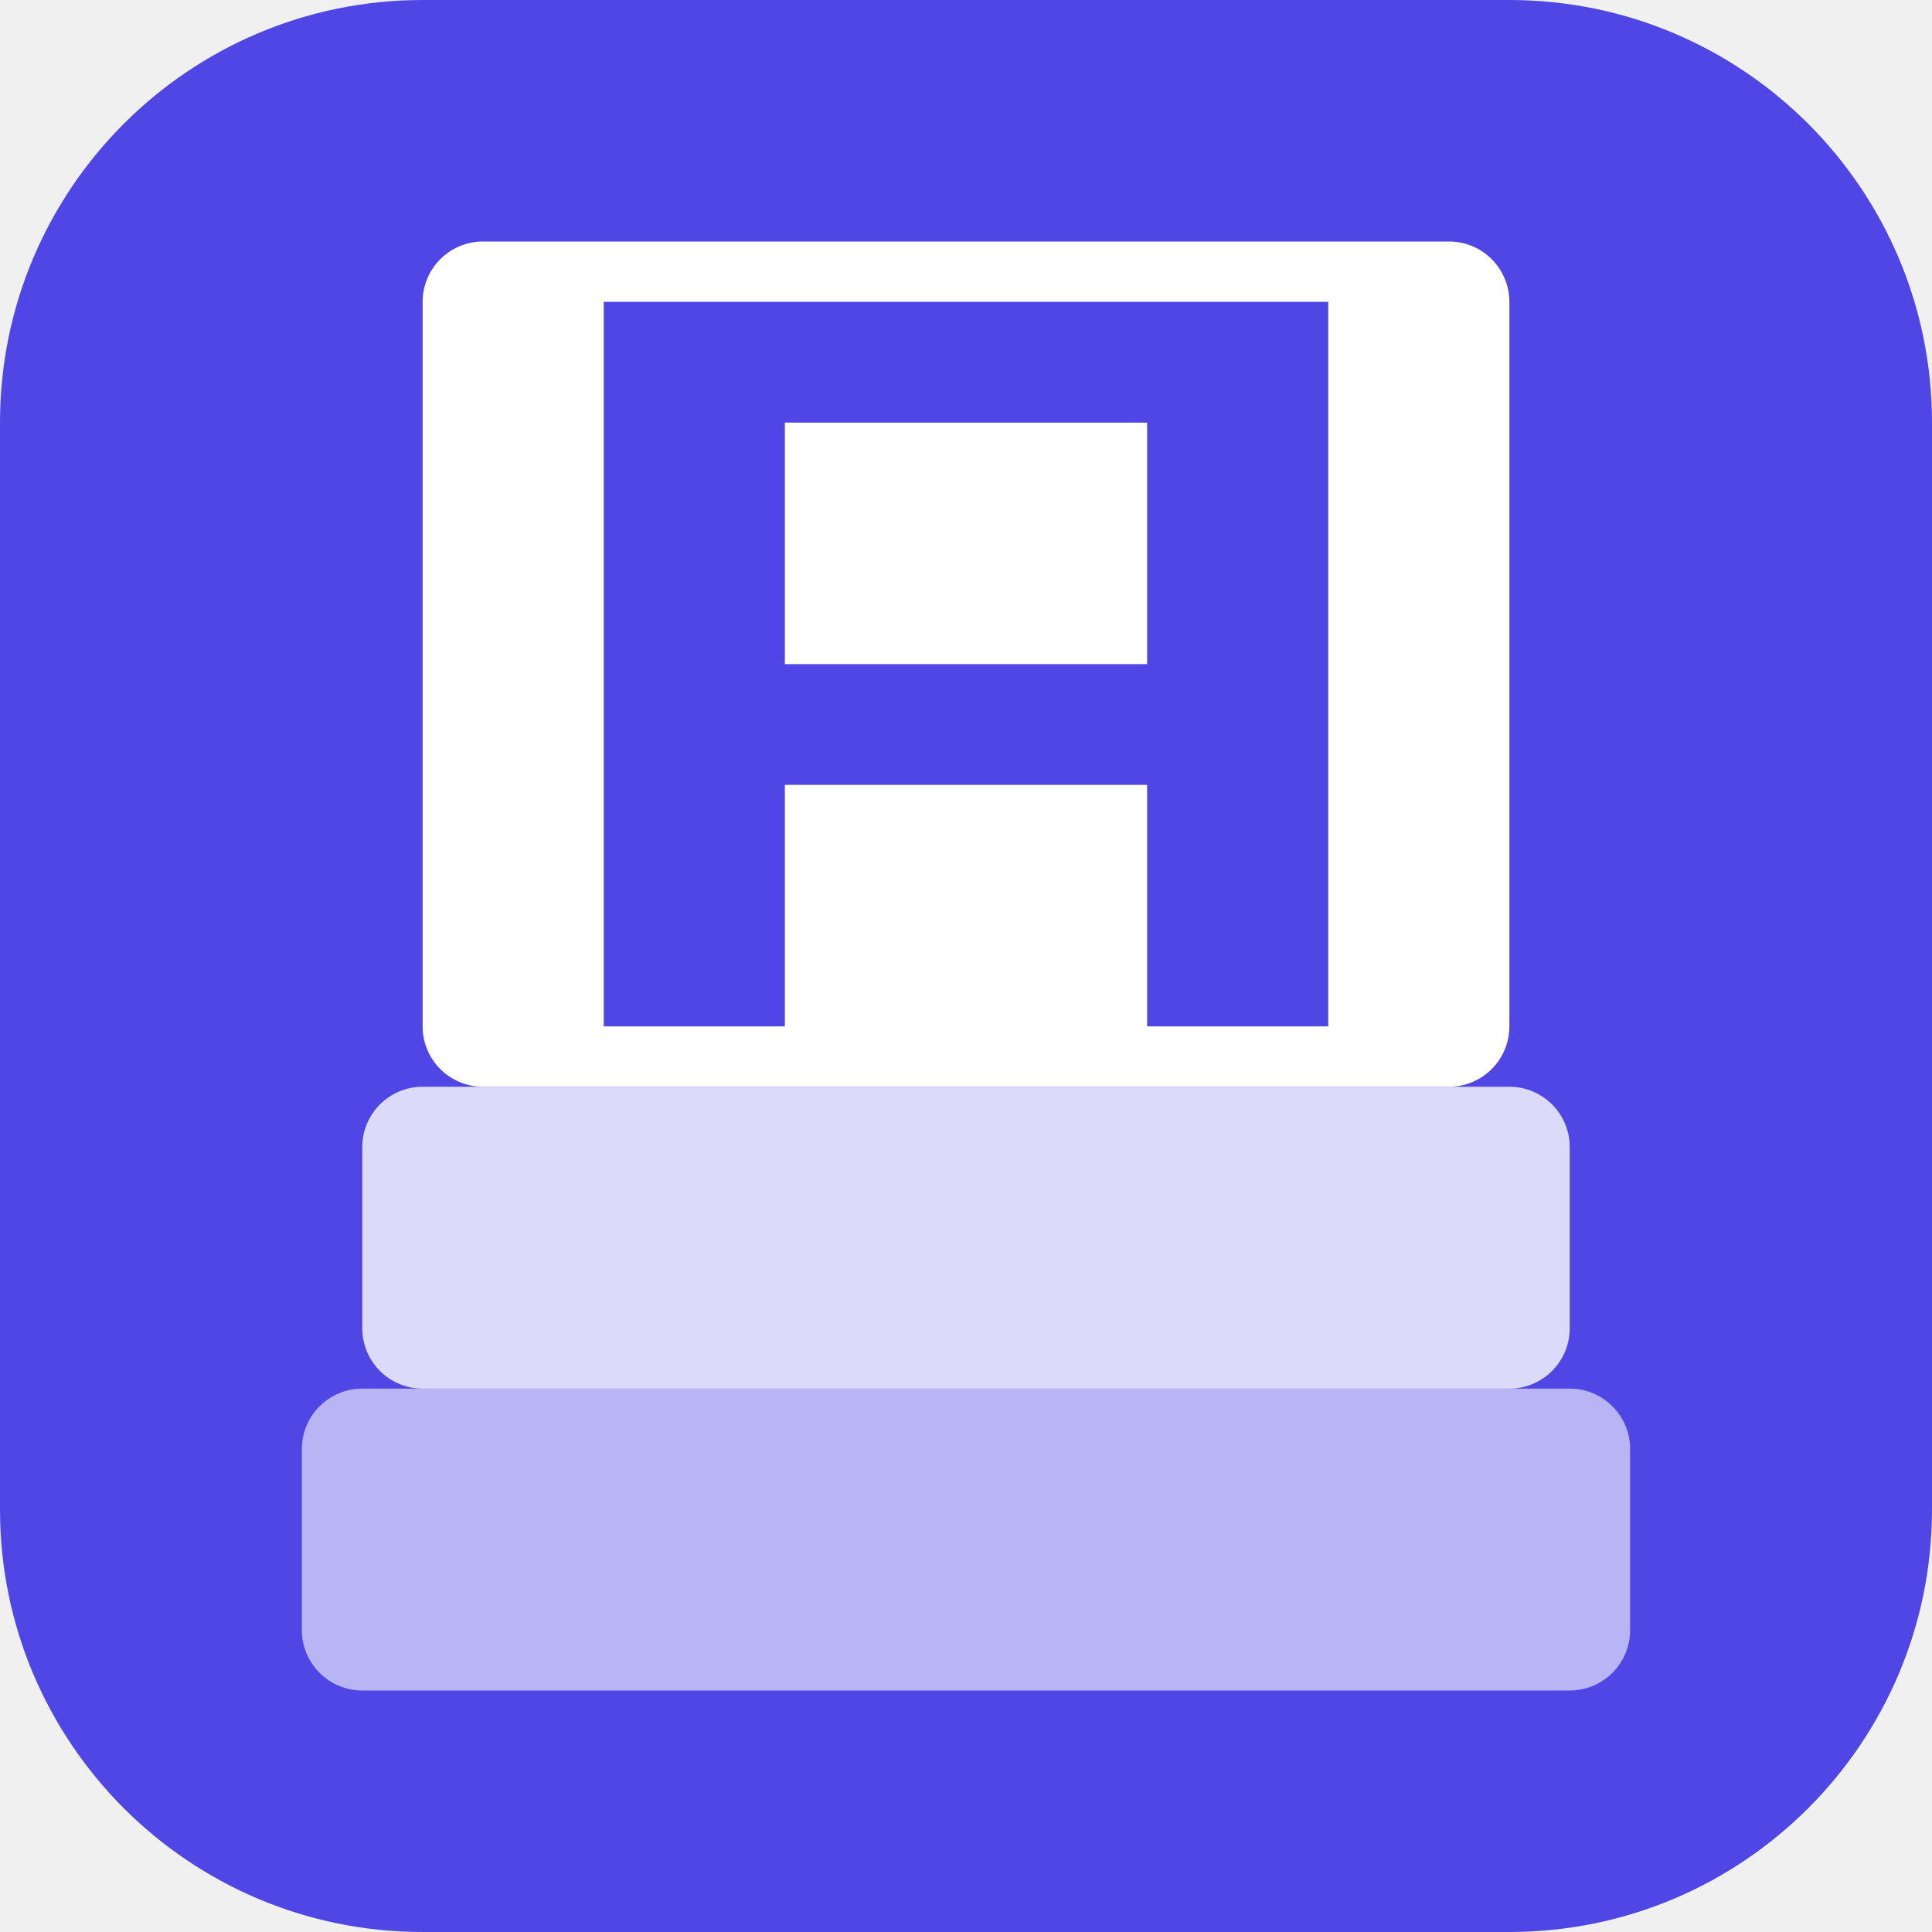
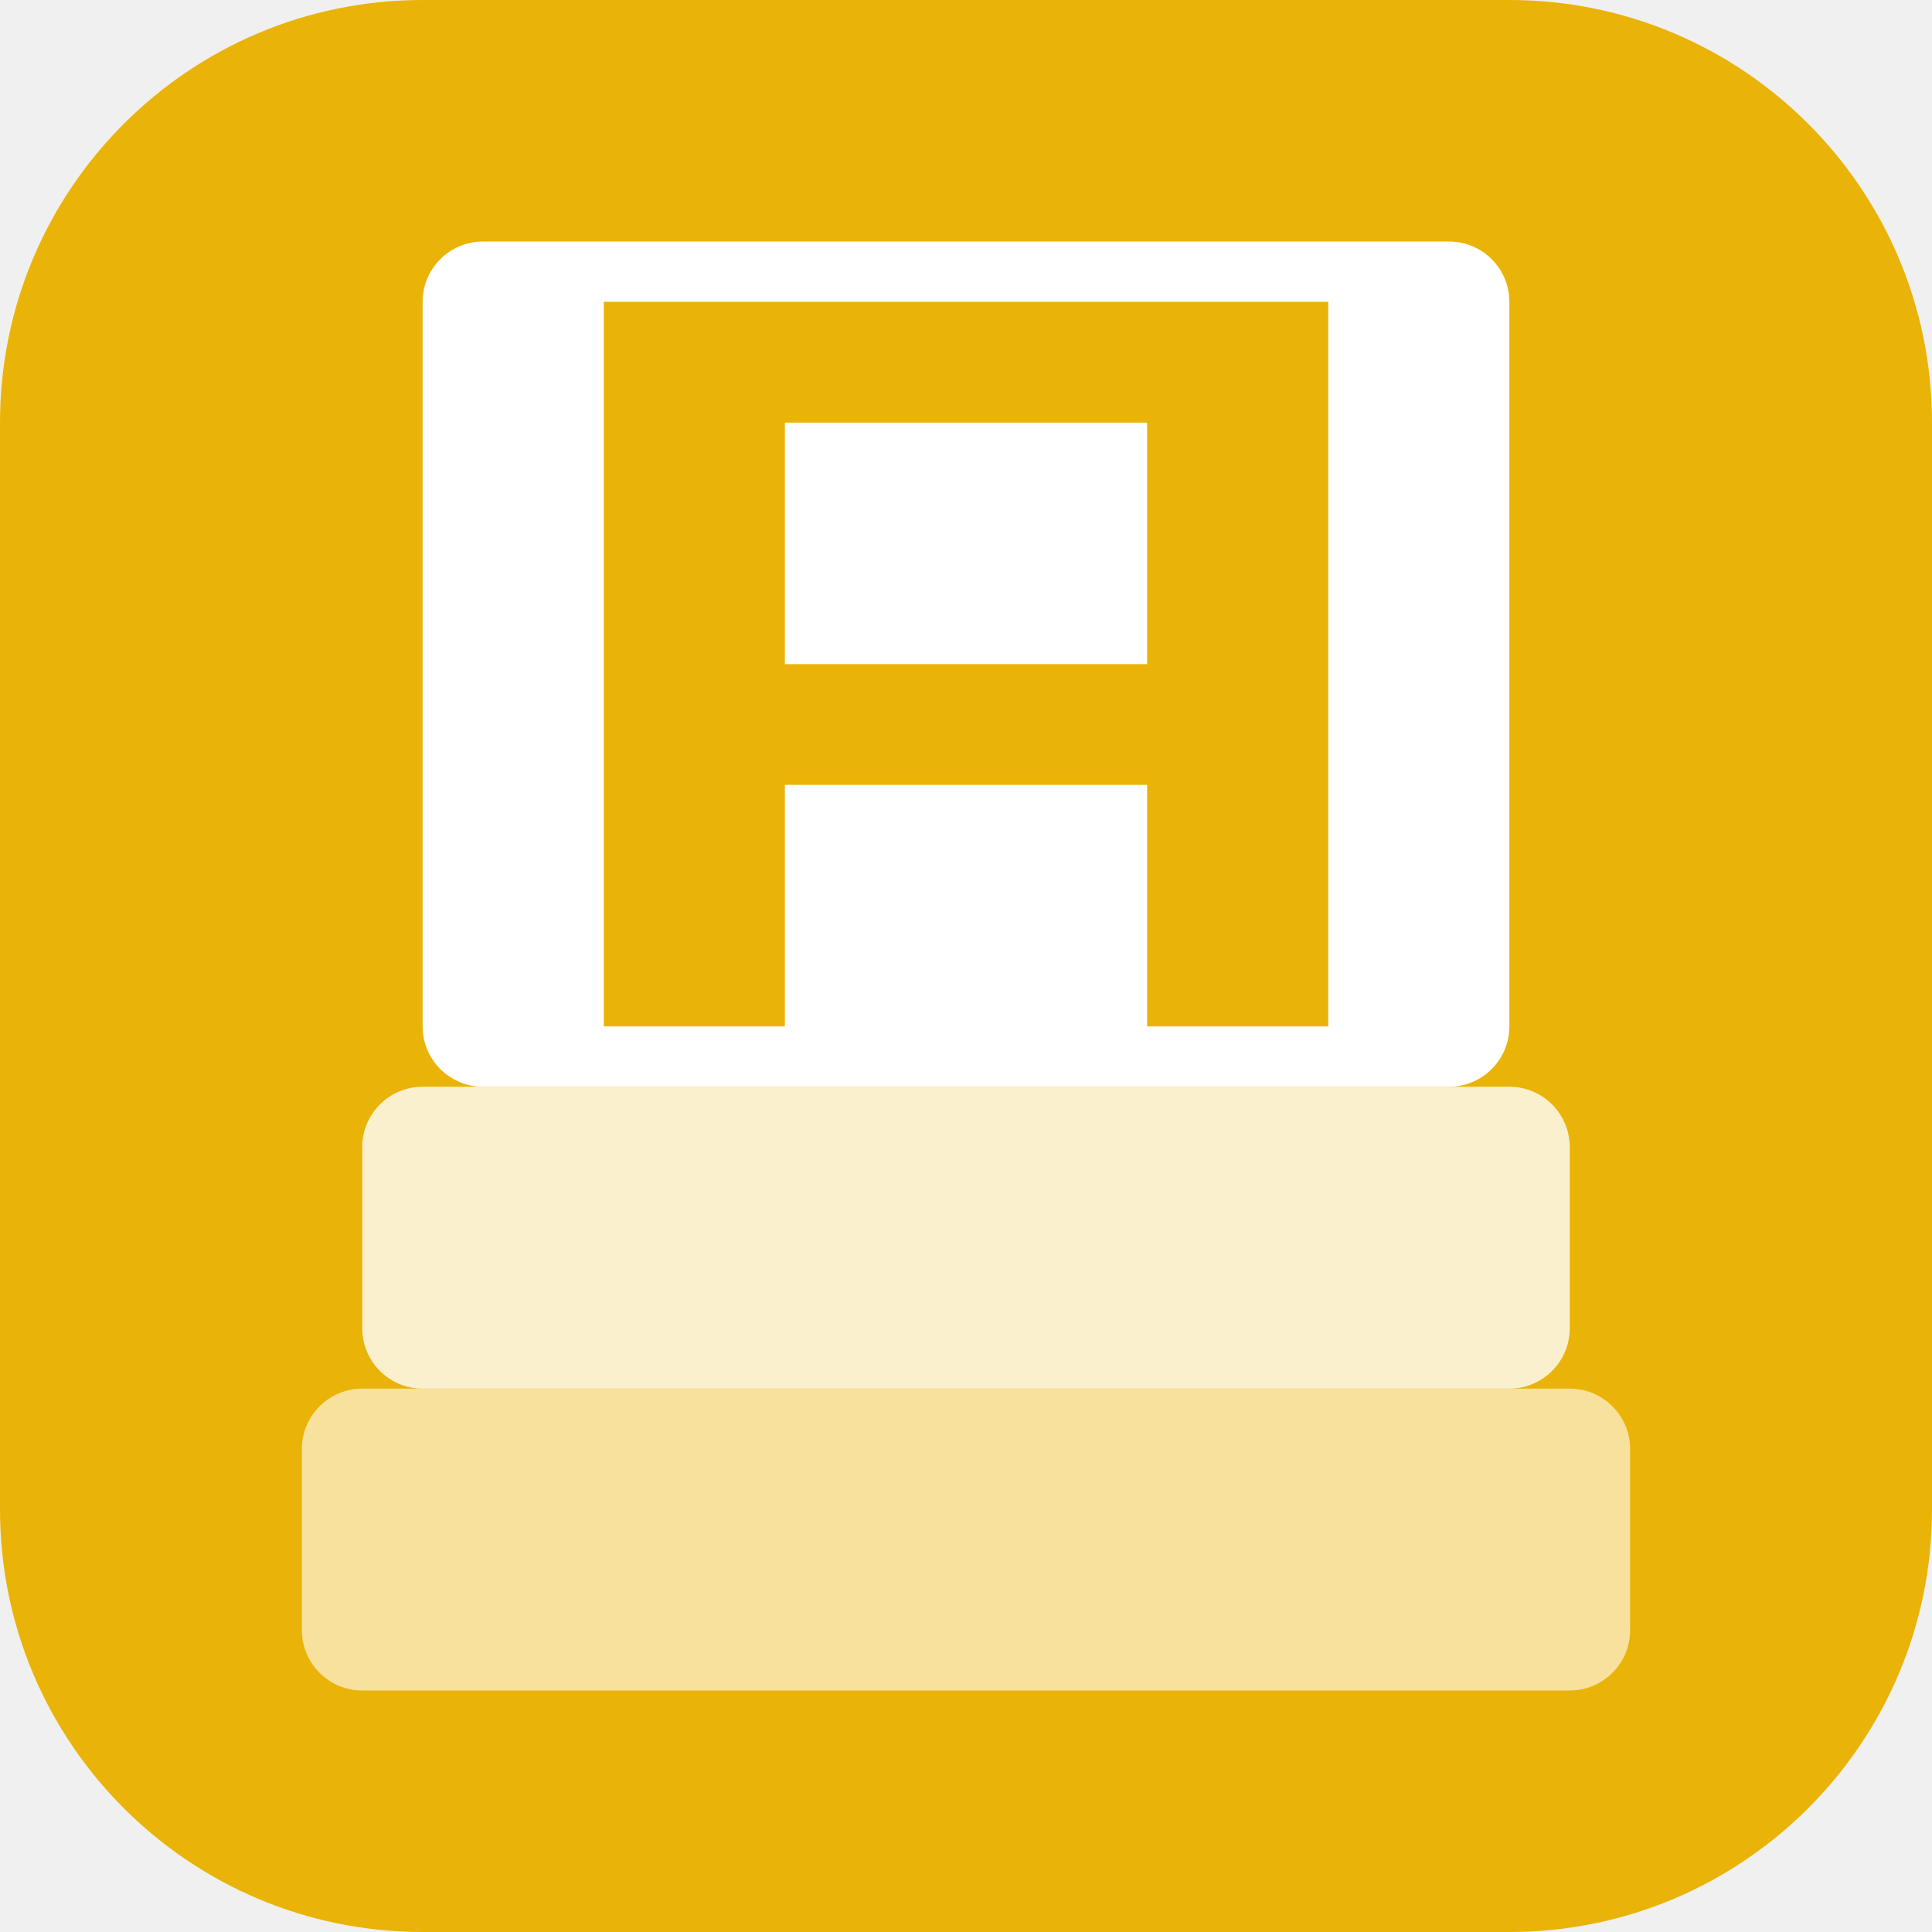
<svg xmlns="http://www.w3.org/2000/svg" viewBox="0 0 48 48">
  <defs>
    <clipPath id="atclip">
      <rect width="48" height="48" rx="10.5" />
    </clipPath>
  </defs>
-   <rect width="48" height="48" rx="10.5" fill="#4F46E5" />
+   <rect width="48" height="48" rx="10.5" fill="#EAB308" />
  <g clip-path="url(#atclip)">
    <rect x="10.5" y="6" width="27" height="21" rx="1.5" fill="#FFFFFF" />
    <rect x="9" y="27" width="30" height="7.5" rx="1.5" fill="#FFFFFF" fill-opacity="0.8" />
    <rect x="7.5" y="34.5" width="33" height="7.5" rx="1.5" fill="#FFFFFF" fill-opacity="0.6" />
-     <path fill-rule="evenodd" d="M15 7.5 H33 V25.5 H28.5 V19.5 H19.5 V25.5 H15 Z          M19.5 10.5 H28.5 V16.5 H19.5 Z" fill="#4F46E5" />
+     <path fill-rule="evenodd" d="M15 7.5 H33 V25.5 H28.5 V19.5 H19.5 V25.5 H15 Z          M19.5 10.5 H28.5 V16.5 H19.5 Z" fill="#EAB308" />
  </g>
</svg>
